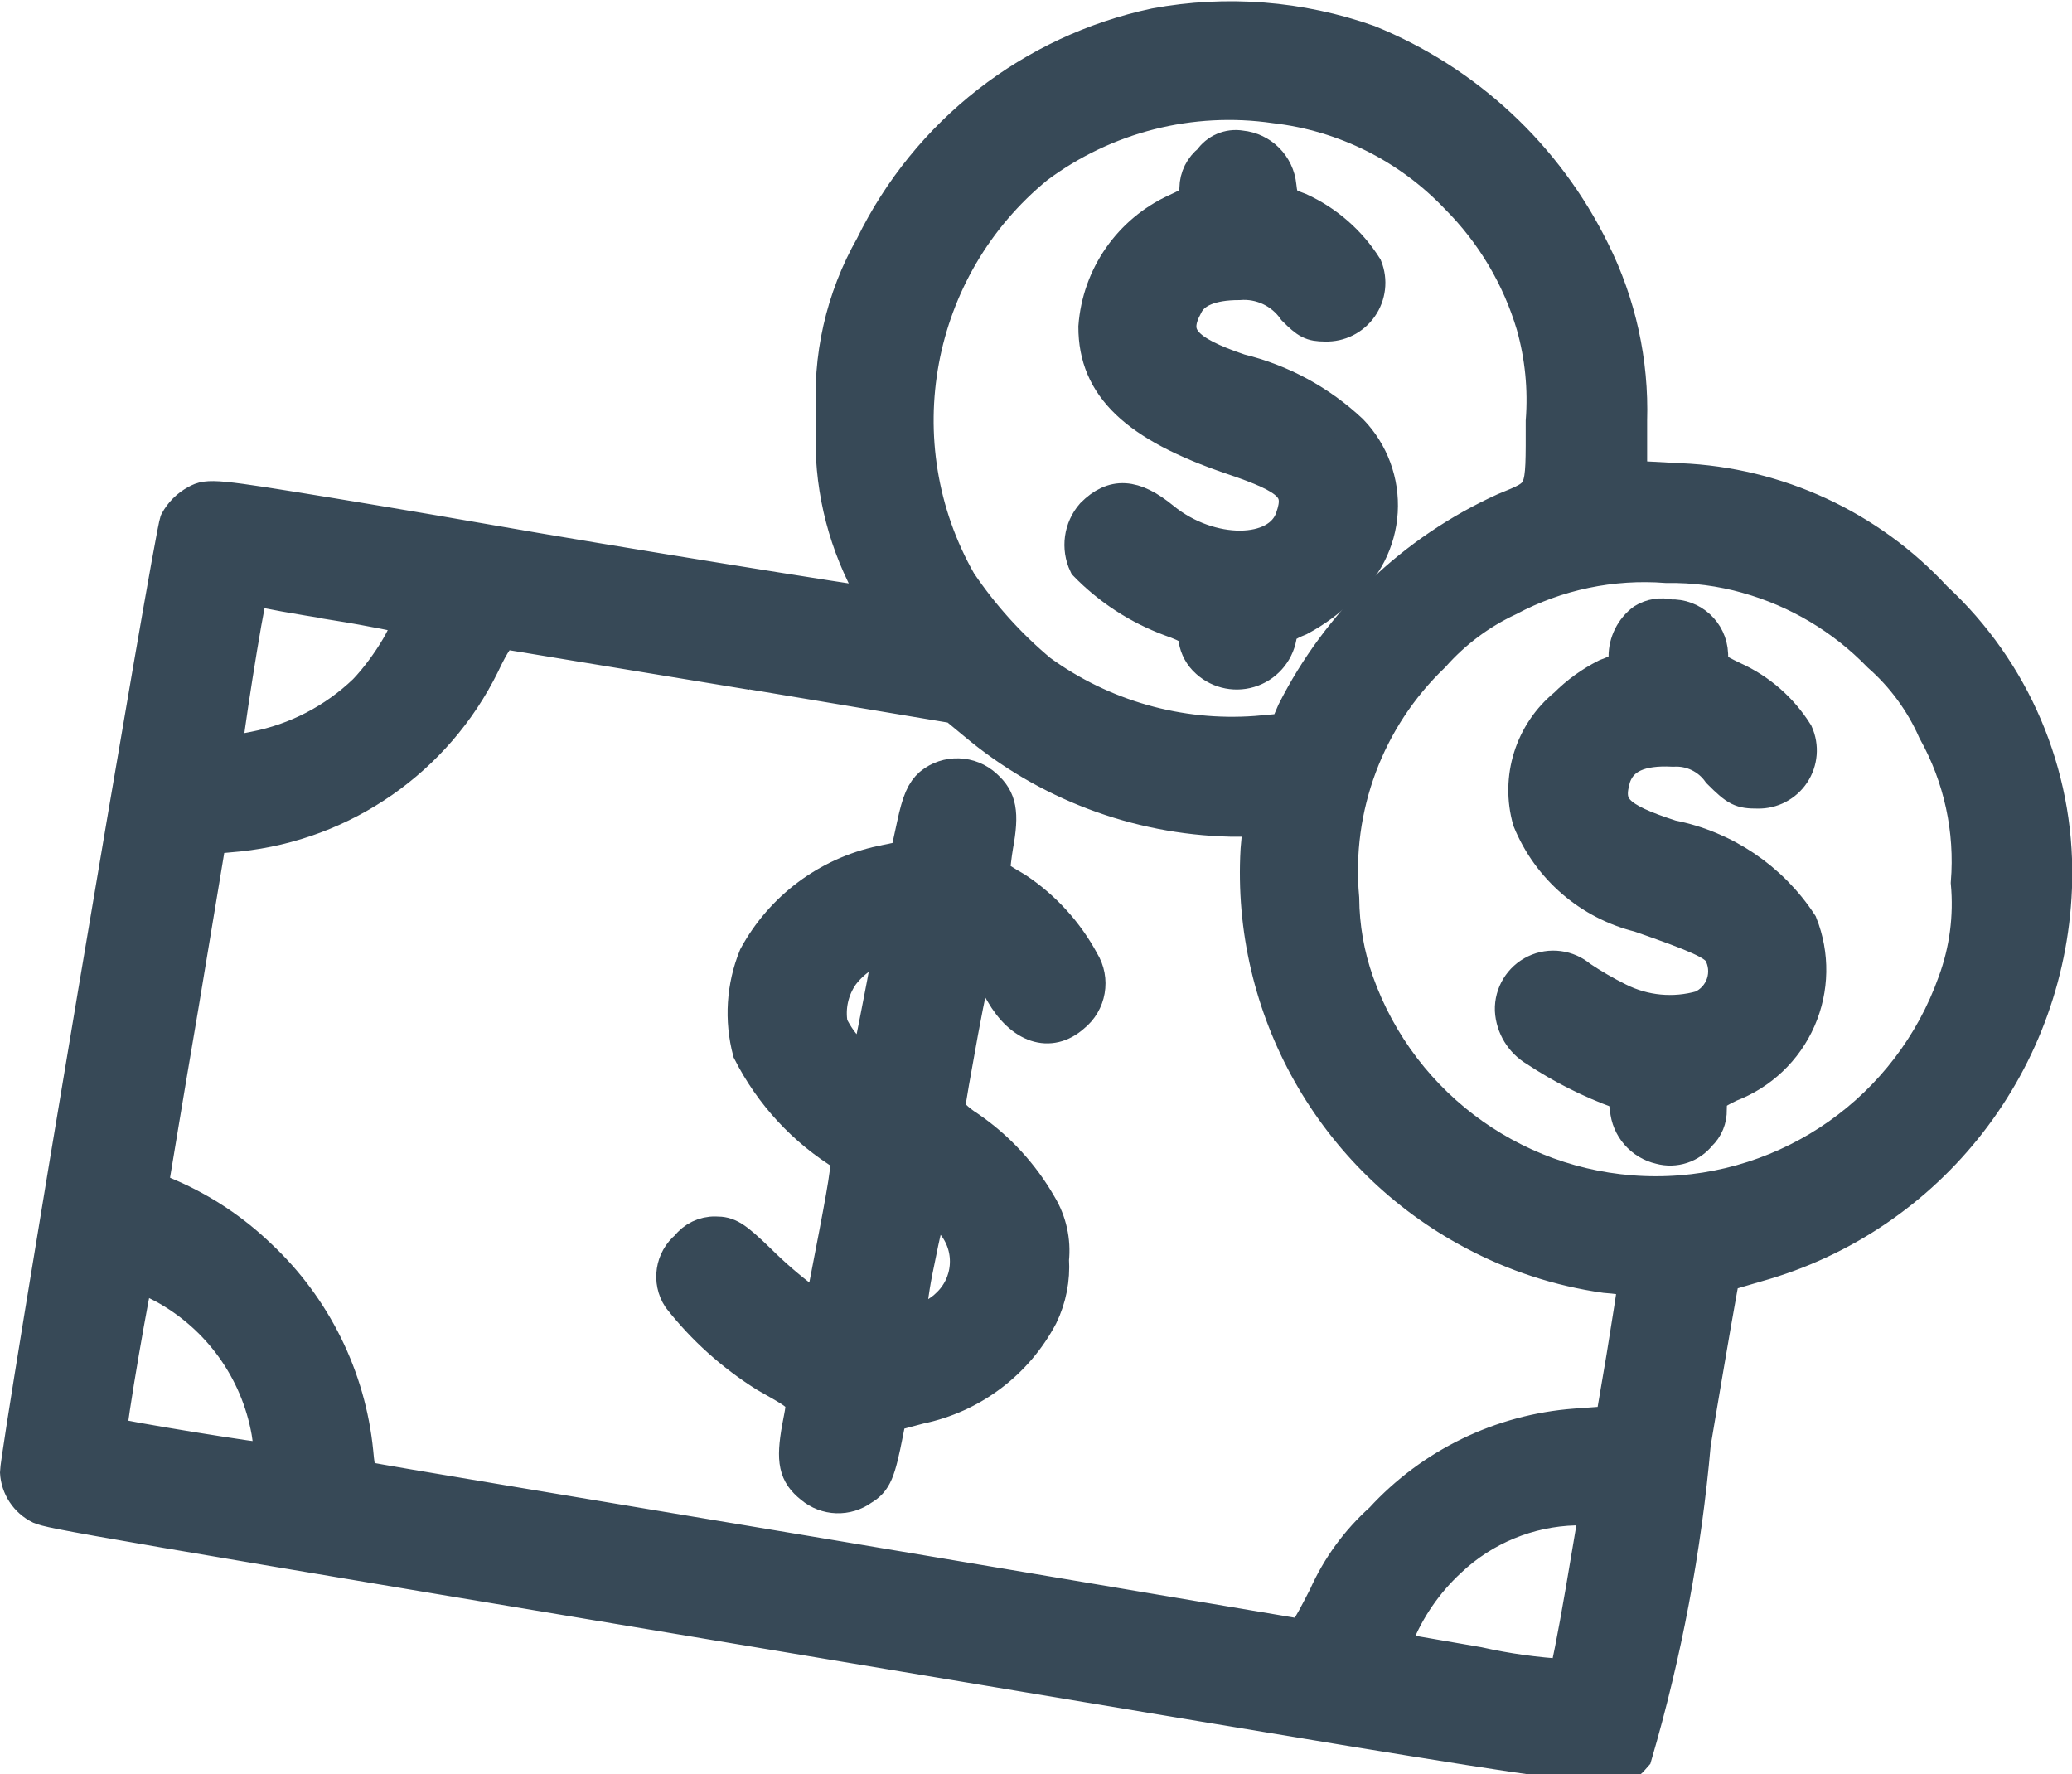
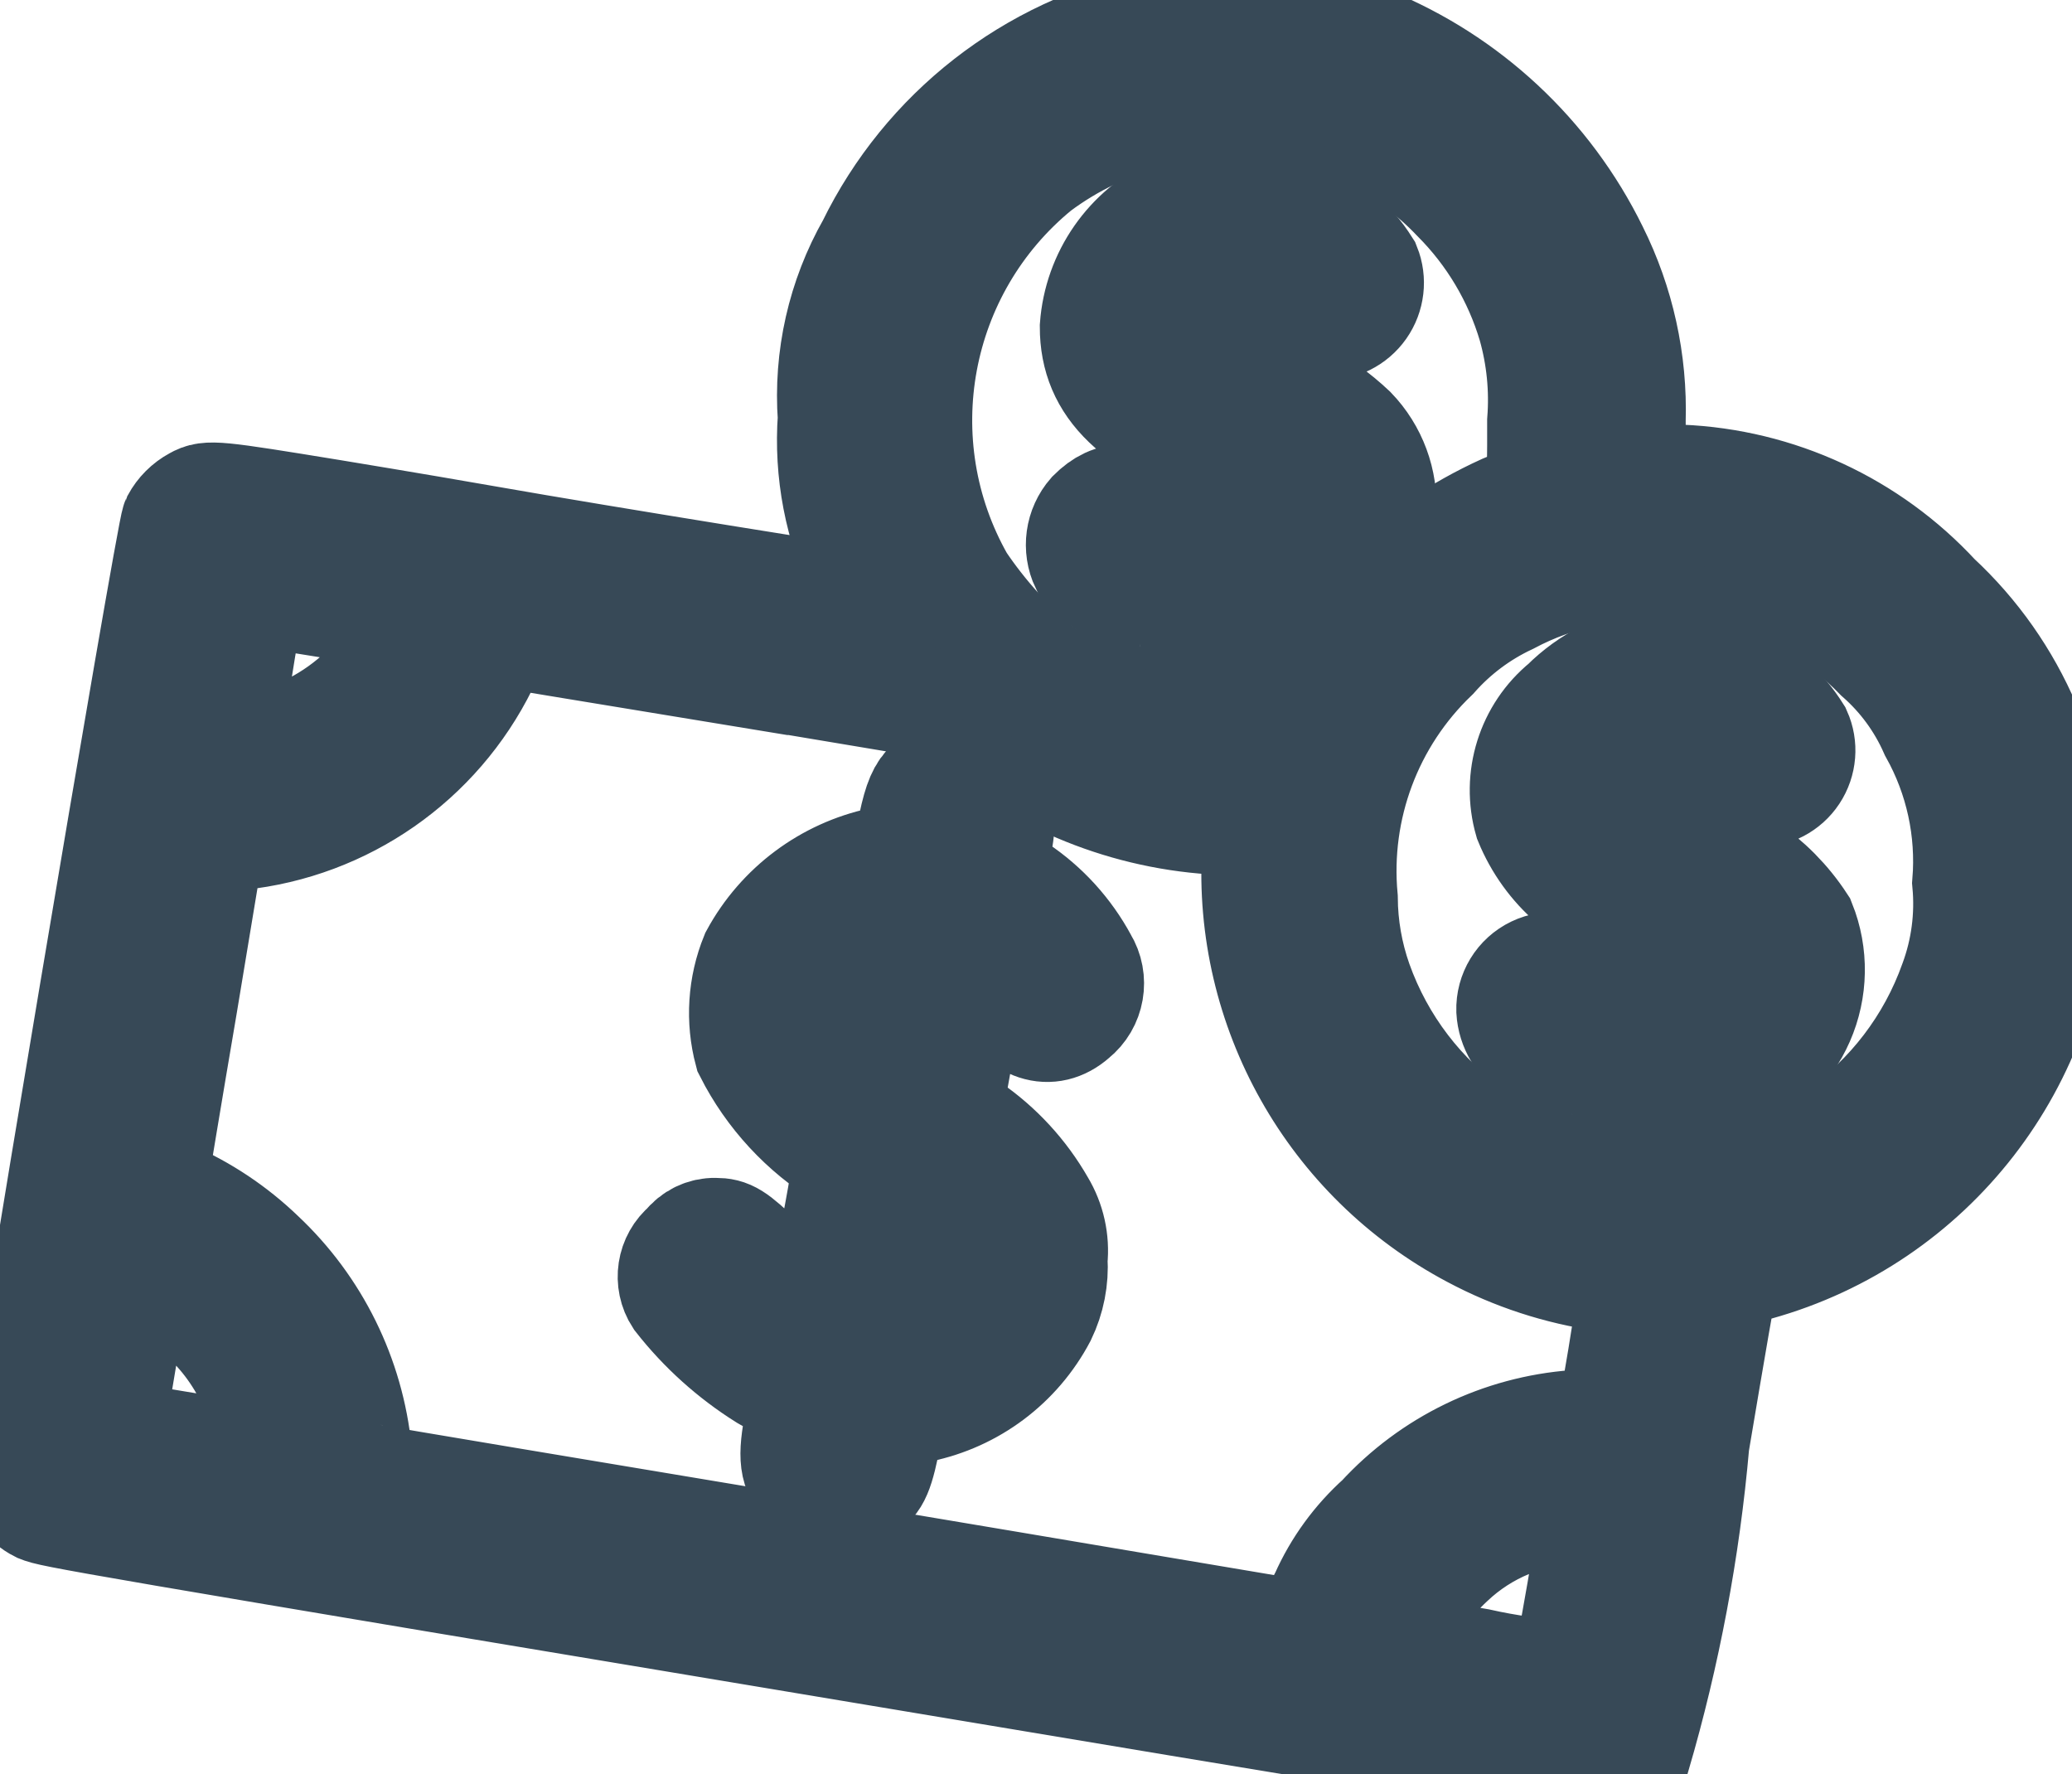
<svg xmlns="http://www.w3.org/2000/svg" width="18.805" height="16.091" viewBox="0 0 18.805 16.091">
  <g id="money_cash_coins_payment_dollars" transform="translate(-9.85 -26.624)">
    <g id="Grupo_3983" data-name="Grupo 3983" transform="translate(10 26.785)">
      <g id="Grupo_3982" data-name="Grupo 3982">
-         <path id="Caminho_2952" data-name="Caminho 2952" d="M20.334,26.848a3.722,3.722,0,0,0-2.572,2.007,2.753,2.753,0,0,0-.353,1.56,2.8,2.8,0,0,0,.274,1.427.922.922,0,0,1,.094.259c-.016.008-2.5-.392-3.481-.565-.173-.031-.815-.141-1.435-.243-1.059-.173-1.121-.18-1.231-.118a.444.444,0,0,0-.18.18C11.4,31.459,10,39.8,10,39.982a.381.381,0,0,0,.212.321c.118.047.173.063,8.264,1.411,6.343,1.059,6.053,1.019,6.218.839a14.65,14.65,0,0,0,.533-2.831c.141-.839.259-1.529.267-1.529s.141-.039.3-.086a3.709,3.709,0,0,0,2.713-3.5,3.4,3.4,0,0,0-1.09-2.556,3.346,3.346,0,0,0-2.321-1.074l-.447-.024V30.44A3.23,3.23,0,0,0,24.31,28.9a3.91,3.91,0,0,0-2.039-1.9A3.761,3.761,0,0,0,20.334,26.848Zm1.09.745a2.7,2.7,0,0,1,1.647.823,2.748,2.748,0,0,1,.69,1.16,2.5,2.5,0,0,1,.086.87c0,.682.016.651-.345.8a3.991,3.991,0,0,0-1.913,1.835l-.071.165-.267.024a2.965,2.965,0,0,1-1.96-.557,3.888,3.888,0,0,1-.729-.808,2.967,2.967,0,0,1,.7-3.764A2.911,2.911,0,0,1,21.424,27.593Zm4.281,4.266a2.669,2.669,0,0,1,1.2.714,1.959,1.959,0,0,1,.5.682,2.427,2.427,0,0,1,.3,1.38,2.054,2.054,0,0,1-.118.9,2.875,2.875,0,0,1-5.418,0,2.342,2.342,0,0,1-.133-.761,2.7,2.7,0,0,1,.823-2.2,2.1,2.1,0,0,1,.682-.51,2.622,2.622,0,0,1,1.435-.3A2.533,2.533,0,0,1,25.706,31.859Zm-12.82.243c.345.055.643.118.659.125.063.055-.173.447-.384.666a1.994,1.994,0,0,1-1,.518.983.983,0,0,1-.259.024c-.016-.016.188-1.317.227-1.427a.069.069,0,0,1,.078-.031C12.235,31.992,12.548,32.047,12.885,32.1Zm3.615.6,2.015.337.18.149a3.748,3.748,0,0,0,2.321.878h.267l-.024.267a3.7,3.7,0,0,0,1.96,3.481,3.637,3.637,0,0,0,1.2.392c.212.016.267.039.259.086,0,.031-.047.321-.1.651l-.1.588-.329.024a2.658,2.658,0,0,0-1.764.855,2.066,2.066,0,0,0-.51.7c-.173.337-.188.361-.274.345-.055-.008-1.945-.329-4.195-.706s-4.148-.69-4.2-.706c-.086-.016-.1-.039-.118-.243a2.824,2.824,0,0,0-.878-1.78,2.792,2.792,0,0,0-.823-.549c-.133-.055-.165-.078-.149-.141.008-.047.125-.761.267-1.592l.251-1.513.259-.024a2.8,2.8,0,0,0,2.219-1.545c.094-.2.157-.29.2-.29C14.462,32.369,15.395,32.525,16.5,32.706ZM11.333,38.3a1.871,1.871,0,0,1,.949,1.317,1.158,1.158,0,0,1,.016.251c-.016.016-1.419-.212-1.443-.235s.227-1.451.243-1.451Zm12.875,2.76c-.071.416-.141.761-.149.768a4.859,4.859,0,0,1-.792-.11l-.768-.133.024-.094a1.939,1.939,0,0,1,.486-.706,1.725,1.725,0,0,1,1.137-.47h.188Z" transform="translate(-10 -26.785)" fill="#374957" stroke="#374957" stroke-width="0.3" />
-         <path id="Caminho_2953" data-name="Caminho 2953" d="M134.358,41.892a.324.324,0,0,0-.125.251c0,.11-.016.125-.18.2a1.265,1.265,0,0,0-.737,1.059c0,.541.368.894,1.247,1.192.533.18.635.274.541.541-.118.353-.745.353-1.168.008-.267-.22-.455-.227-.643-.039a.418.418,0,0,0-.063.455,2.091,2.091,0,0,0,.768.5c.2.071.227.1.227.18a.335.335,0,0,0,.11.2.4.4,0,0,0,.666-.251c0-.047.055-.086.173-.133a1.685,1.685,0,0,0,.384-.282.97.97,0,0,0,.086-1.427,2.256,2.256,0,0,0-1.012-.549c-.51-.172-.635-.314-.486-.588.063-.133.227-.2.478-.2a.554.554,0,0,1,.5.235c.118.118.157.141.282.141a.383.383,0,0,0,.369-.525,1.4,1.4,0,0,0-.6-.525c-.149-.055-.165-.071-.18-.212a.393.393,0,0,0-.353-.353A.284.284,0,0,0,134.358,41.892Z" transform="translate(-123.529 -40.597)" fill="#374957" stroke="#374957" stroke-width="0.3" />
-         <path id="Caminho_2954" data-name="Caminho 2954" d="M184.29,95.889a.412.412,0,0,0-.165.329c0,.086-.024.118-.173.172a1.435,1.435,0,0,0-.369.267,1,1,0,0,0-.329,1.051,1.458,1.458,0,0,0,1,.863c.541.188.674.251.729.329a.356.356,0,0,1-.165.5,1.036,1.036,0,0,1-.753-.071,3.1,3.1,0,0,1-.345-.2.38.38,0,0,0-.627.3.448.448,0,0,0,.22.361,3.634,3.634,0,0,0,.761.384c.024,0,.055.063.063.149a.394.394,0,0,0,.306.353.345.345,0,0,0,.361-.118.3.3,0,0,0,.094-.227c0-.125.016-.141.18-.22a1.123,1.123,0,0,0,.643-1.466,1.825,1.825,0,0,0-1.176-.792c-.51-.165-.6-.267-.518-.541.063-.18.235-.259.533-.243a.473.473,0,0,1,.416.2c.165.165.2.18.353.18a.378.378,0,0,0,.353-.533,1.312,1.312,0,0,0-.572-.5c-.18-.086-.2-.1-.2-.22a.361.361,0,0,0-.376-.345A.319.319,0,0,0,184.29,95.889Z" transform="translate(-169.526 -90.423)" fill="#374957" stroke="#374957" stroke-width="0.3" />
-         <path id="Caminho_2955" data-name="Caminho 2955" d="M88.318,114.518c-.071.063-.11.149-.157.369l-.063.29-.227.047a1.708,1.708,0,0,0-1.145.855,1.361,1.361,0,0,0-.055.863,2.341,2.341,0,0,0,.87.941c.039.016.016.18-.086.714l-.133.69-.149-.094a3.935,3.935,0,0,1-.408-.353c-.227-.22-.282-.251-.4-.251a.317.317,0,0,0-.259.125.351.351,0,0,0-.071.463,3.06,3.06,0,0,0,.784.706c.384.22.353.18.3.47-.055.306-.031.423.118.541a.375.375,0,0,0,.463.016c.118-.071.149-.149.22-.51l.031-.157.267-.071a1.62,1.62,0,0,0,1.106-.831,1.022,1.022,0,0,0,.1-.51.8.8,0,0,0-.11-.494,2.146,2.146,0,0,0-.651-.706c-.1-.063-.18-.141-.18-.18s.055-.345.118-.69c.133-.714.149-.729.361-.353.18.314.439.4.651.212a.378.378,0,0,0,.086-.494,1.842,1.842,0,0,0-.6-.659c-.11-.063-.2-.125-.212-.125a2.644,2.644,0,0,1,.031-.267c.055-.3.031-.423-.1-.541A.38.38,0,0,0,88.318,114.518Zm-.431,1.819c-.039.2-.086.447-.11.557l-.039.2-.141-.141a.9.9,0,0,1-.18-.251.606.606,0,0,1,.1-.455.727.727,0,0,1,.376-.259C87.95,115.985,87.95,116,87.887,116.337Zm.643,2.18a.539.539,0,0,1-.063.729c-.086.086-.314.2-.345.173a3.926,3.926,0,0,1,.078-.549C88.318,118.282,88.326,118.274,88.53,118.517Z" transform="translate(-80.022 -107.562)" fill="#374957" stroke="#374957" stroke-width="0.3" />
+         <path id="Caminho_2952" data-name="Caminho 2952" d="M20.334,26.848a3.722,3.722,0,0,0-2.572,2.007,2.753,2.753,0,0,0-.353,1.56,2.8,2.8,0,0,0,.274,1.427.922.922,0,0,1,.094.259c-.016.008-2.5-.392-3.481-.565-.173-.031-.815-.141-1.435-.243-1.059-.173-1.121-.18-1.231-.118a.444.444,0,0,0-.18.18C11.4,31.459,10,39.8,10,39.982a.381.381,0,0,0,.212.321c.118.047.173.063,8.264,1.411,6.343,1.059,6.053,1.019,6.218.839a14.65,14.65,0,0,0,.533-2.831c.141-.839.259-1.529.267-1.529s.141-.039.3-.086a3.709,3.709,0,0,0,2.713-3.5,3.4,3.4,0,0,0-1.09-2.556,3.346,3.346,0,0,0-2.321-1.074l-.447-.024V30.44A3.23,3.23,0,0,0,24.31,28.9a3.91,3.91,0,0,0-2.039-1.9A3.761,3.761,0,0,0,20.334,26.848Zm1.09.745a2.7,2.7,0,0,1,1.647.823,2.748,2.748,0,0,1,.69,1.16,2.5,2.5,0,0,1,.086.87c0,.682.016.651-.345.8a3.991,3.991,0,0,0-1.913,1.835l-.071.165-.267.024a2.965,2.965,0,0,1-1.96-.557,3.888,3.888,0,0,1-.729-.808,2.967,2.967,0,0,1,.7-3.764A2.911,2.911,0,0,1,21.424,27.593Zm4.281,4.266a2.669,2.669,0,0,1,1.2.714,1.959,1.959,0,0,1,.5.682,2.427,2.427,0,0,1,.3,1.38,2.054,2.054,0,0,1-.118.9,2.875,2.875,0,0,1-5.418,0,2.342,2.342,0,0,1-.133-.761,2.7,2.7,0,0,1,.823-2.2,2.1,2.1,0,0,1,.682-.51,2.622,2.622,0,0,1,1.435-.3A2.533,2.533,0,0,1,25.706,31.859Zm-12.82.243c.345.055.643.118.659.125.063.055-.173.447-.384.666a1.994,1.994,0,0,1-1,.518.983.983,0,0,1-.259.024c-.016-.016.188-1.317.227-1.427a.069.069,0,0,1,.078-.031C12.235,31.992,12.548,32.047,12.885,32.1Zm3.615.6,2.015.337.18.149a3.748,3.748,0,0,0,2.321.878h.267l-.024.267a3.7,3.7,0,0,0,1.96,3.481,3.637,3.637,0,0,0,1.2.392c.212.016.267.039.259.086,0,.031-.047.321-.1.651l-.1.588-.329.024a2.658,2.658,0,0,0-1.764.855,2.066,2.066,0,0,0-.51.7c-.173.337-.188.361-.274.345-.055-.008-1.945-.329-4.195-.706s-4.148-.69-4.2-.706c-.086-.016-.1-.039-.118-.243a2.824,2.824,0,0,0-.878-1.78,2.792,2.792,0,0,0-.823-.549c-.133-.055-.165-.078-.149-.141.008-.047.125-.761.267-1.592l.251-1.513.259-.024a2.8,2.8,0,0,0,2.219-1.545c.094-.2.157-.29.2-.29C14.462,32.369,15.395,32.525,16.5,32.706ZM11.333,38.3a1.871,1.871,0,0,1,.949,1.317,1.158,1.158,0,0,1,.016.251c-.016.016-1.419-.212-1.443-.235s.227-1.451.243-1.451Zm12.875,2.76c-.071.416-.141.761-.149.768a4.859,4.859,0,0,1-.792-.11l-.768-.133.024-.094a1.939,1.939,0,0,1,.486-.706,1.725,1.725,0,0,1,1.137-.47h.188Z" transform="translate(-10 -26.785)" fill="#374957" stroke="#374957" strokeWidth="0.3" />
+         <path id="Caminho_2953" data-name="Caminho 2953" d="M134.358,41.892a.324.324,0,0,0-.125.251c0,.11-.016.125-.18.2a1.265,1.265,0,0,0-.737,1.059c0,.541.368.894,1.247,1.192.533.18.635.274.541.541-.118.353-.745.353-1.168.008-.267-.22-.455-.227-.643-.039a.418.418,0,0,0-.063.455,2.091,2.091,0,0,0,.768.5c.2.071.227.1.227.18a.335.335,0,0,0,.11.2.4.4,0,0,0,.666-.251c0-.047.055-.086.173-.133a1.685,1.685,0,0,0,.384-.282.97.97,0,0,0,.086-1.427,2.256,2.256,0,0,0-1.012-.549c-.51-.172-.635-.314-.486-.588.063-.133.227-.2.478-.2a.554.554,0,0,1,.5.235c.118.118.157.141.282.141a.383.383,0,0,0,.369-.525,1.4,1.4,0,0,0-.6-.525c-.149-.055-.165-.071-.18-.212a.393.393,0,0,0-.353-.353A.284.284,0,0,0,134.358,41.892Z" transform="translate(-123.529 -40.597)" fill="#374957" stroke="#374957" strokeWidth="0.3" />
+         <path id="Caminho_2954" data-name="Caminho 2954" d="M184.29,95.889a.412.412,0,0,0-.165.329c0,.086-.024.118-.173.172a1.435,1.435,0,0,0-.369.267,1,1,0,0,0-.329,1.051,1.458,1.458,0,0,0,1,.863c.541.188.674.251.729.329a.356.356,0,0,1-.165.5,1.036,1.036,0,0,1-.753-.071,3.1,3.1,0,0,1-.345-.2.38.38,0,0,0-.627.3.448.448,0,0,0,.22.361,3.634,3.634,0,0,0,.761.384c.024,0,.055.063.063.149a.394.394,0,0,0,.306.353.345.345,0,0,0,.361-.118.3.3,0,0,0,.094-.227c0-.125.016-.141.18-.22a1.123,1.123,0,0,0,.643-1.466,1.825,1.825,0,0,0-1.176-.792c-.51-.165-.6-.267-.518-.541.063-.18.235-.259.533-.243a.473.473,0,0,1,.416.2c.165.165.2.18.353.18a.378.378,0,0,0,.353-.533,1.312,1.312,0,0,0-.572-.5c-.18-.086-.2-.1-.2-.22a.361.361,0,0,0-.376-.345A.319.319,0,0,0,184.29,95.889Z" transform="translate(-169.526 -90.423)" fill="#374957" stroke="#374957" strokeWidth="0.3" />
+         <path id="Caminho_2955" data-name="Caminho 2955" d="M88.318,114.518c-.071.063-.11.149-.157.369l-.063.29-.227.047a1.708,1.708,0,0,0-1.145.855,1.361,1.361,0,0,0-.055.863,2.341,2.341,0,0,0,.87.941c.039.016.016.18-.086.714l-.133.69-.149-.094a3.935,3.935,0,0,1-.408-.353c-.227-.22-.282-.251-.4-.251a.317.317,0,0,0-.259.125.351.351,0,0,0-.071.463,3.06,3.06,0,0,0,.784.706c.384.22.353.18.3.47-.055.306-.031.423.118.541a.375.375,0,0,0,.463.016c.118-.071.149-.149.22-.51l.031-.157.267-.071a1.62,1.62,0,0,0,1.106-.831,1.022,1.022,0,0,0,.1-.51.8.8,0,0,0-.11-.494,2.146,2.146,0,0,0-.651-.706c-.1-.063-.18-.141-.18-.18s.055-.345.118-.69c.133-.714.149-.729.361-.353.18.314.439.4.651.212a.378.378,0,0,0,.086-.494,1.842,1.842,0,0,0-.6-.659c-.11-.063-.2-.125-.212-.125a2.644,2.644,0,0,1,.031-.267c.055-.3.031-.423-.1-.541A.38.38,0,0,0,88.318,114.518Zm-.431,1.819c-.039.2-.086.447-.11.557l-.039.2-.141-.141a.9.9,0,0,1-.18-.251.606.606,0,0,1,.1-.455.727.727,0,0,1,.376-.259C87.95,115.985,87.95,116,87.887,116.337Zm.643,2.18a.539.539,0,0,1-.063.729c-.086.086-.314.2-.345.173a3.926,3.926,0,0,1,.078-.549C88.318,118.282,88.326,118.274,88.53,118.517Z" transform="translate(-80.022 -107.562)" fill="#374957" stroke="#374957" strokeWidth="0.3" />
      </g>
    </g>
  </g>
</svg>
